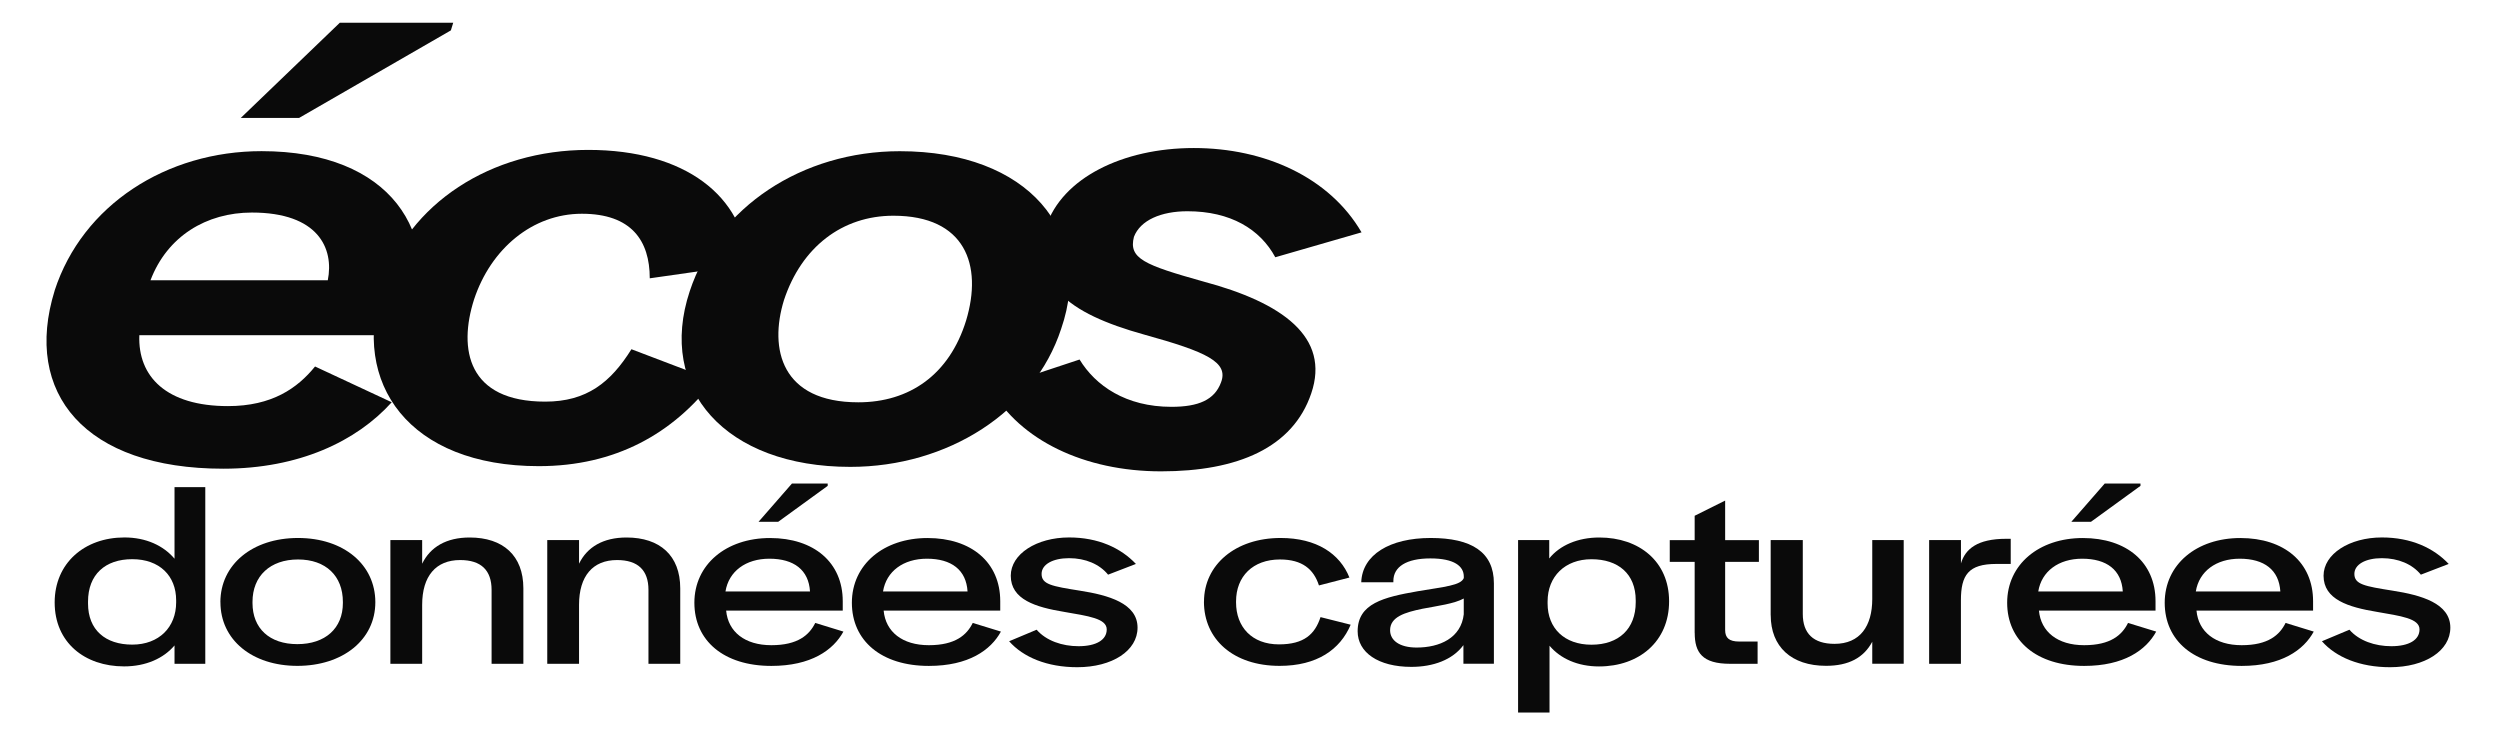
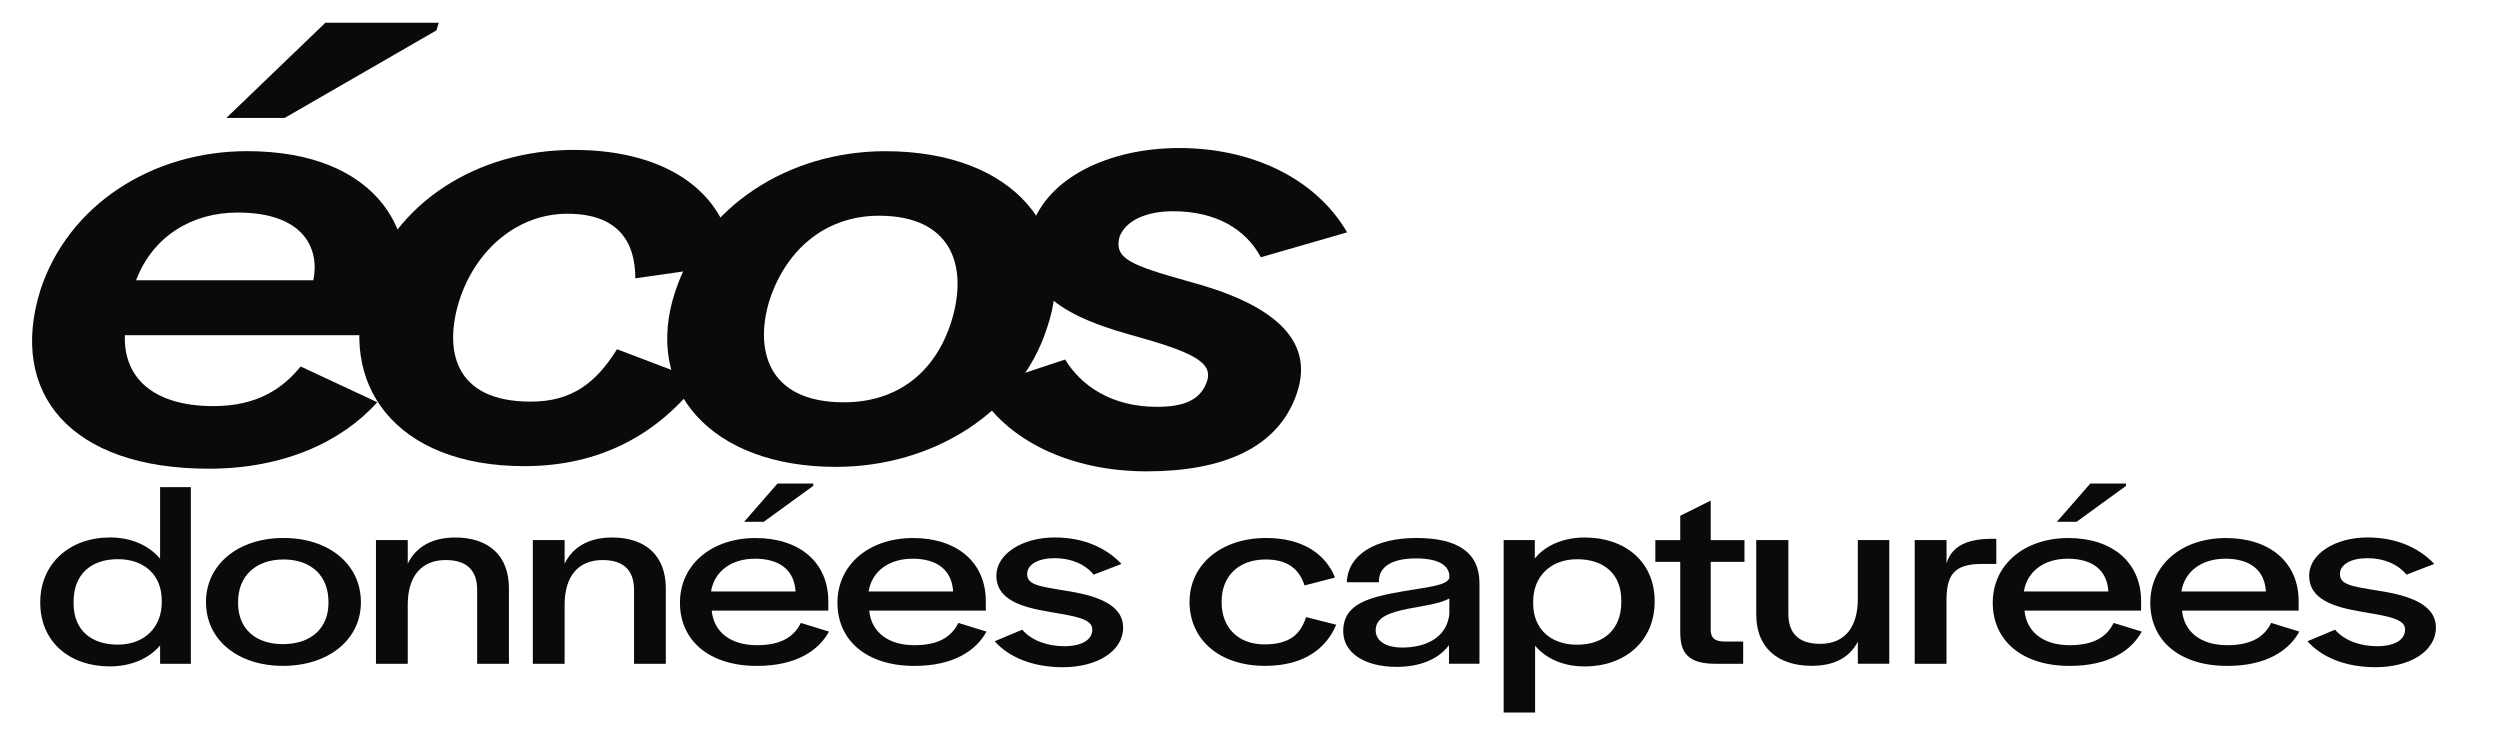
- <svg xmlns="http://www.w3.org/2000/svg" id="Calque_2" data-name="Calque 2" viewBox="903 494 520 153">
+ <svg xmlns="http://www.w3.org/2000/svg" id="Calque_2" data-name="Calque 2" viewBox="906 494 520 153">
  <defs>
    <style>
      .cls-1 {
        fill: #0a0a0a;
      }
    </style>
  </defs>
  <g id="texte-titre-dark">
    <g>
      <path class="cls-1" d="M914.37,554.42c5.81-17.81,23.26-28.98,43.03-28.98,26.91,0,37.71,17.01,31.4,36.42l-.67,1.86h-56.15c-.33,8.64,5.65,14.75,18.44,14.75,9.14,0,14.45-3.72,18.11-8.24l15.95,7.44c-7.31,8.11-19.27,13.82-35.05,13.82-28.74,0-41.7-15.68-35.05-37.08ZM955.4,538.21c-9.47,0-17.61,4.92-21.1,14.09h36.88c1.33-6.65-2-14.09-15.78-14.09ZM973.68,498.73h23.59l-.49,1.59-31.57,18.21h-12.13l20.6-19.8Z" />
      <path class="cls-1" d="M982.49,553.36c5.48-17.01,22.6-28.18,42.86-28.18s32.4,9.7,33.23,23.79l-20.43,2.92c0-7.84-3.82-13.43-14.12-13.43s-18.94,7.31-22.42,17.81c-3.32,10.37-1.33,21.27,14.79,21.27,8.64,0,13.62-3.99,17.94-10.9l17.11,6.51c-8.47,11.03-20.43,17.81-36.38,17.81-26.91,0-39.21-17.15-32.56-37.61Z" />
      <path class="cls-1" d="M1046.47,554.56c5.81-17.54,23.42-29.11,43.69-29.11,26.75,0,40.54,16.75,33.56,36.95-5.65,17.28-23.59,28.71-43.86,28.71-25.91,0-40.2-16.08-33.39-36.55ZM1103.95,560.67c3.49-11.56-.17-21.8-15.12-21.8-10.63,0-19.11,6.51-22.76,17.54-3.16,10.23-.5,21.27,15.45,21.27,10.63,0,18.94-5.72,22.43-17.01Z" />
      <path class="cls-1" d="M1109.11,574.89l18.44-6.11c3.32,5.45,9.63,9.84,19.11,9.84,5.65,0,8.97-1.46,10.3-5.05,1.66-4.25-2.99-6.38-15.95-9.97-16.28-4.52-23.42-10.63-20.43-22.46,3.32-10.1,15.95-16.35,30.73-16.35s28.24,6.11,34.89,17.54l-17.94,5.18c-3.16-5.85-9.31-9.57-18.27-9.57-5.48,0-9.8,1.86-11.13,5.32-1.16,4.52,2.16,5.85,14.45,9.3,16.45,4.39,26.41,11.56,22.43,23.26-3.82,11.3-15.29,16.22-31.24,16.22s-29.4-6.51-35.39-17.15Z" />
    </g>
    <g>
      <path class="cls-1" d="M914.37,619.31c0-8.18,6.2-13.52,14.51-13.52,4.5,0,8.11,1.69,10.42,4.42v-14.88h6.4v36.74h-6.4v-3.82c-2.25,2.67-5.93,4.36-10.49,4.36-8.18,0-14.44-4.96-14.44-13.3ZM939.64,619.31v-.44c0-5.12-3.47-8.56-9.13-8.56s-9.2,3.22-9.2,8.83v.38c0,5.51,3.61,8.56,9.2,8.56s9.13-3.65,9.13-8.78Z" />
      <path class="cls-1" d="M948.84,619.26c0-7.85,6.68-13.36,16.15-13.36s16.08,5.51,16.08,13.36-6.81,13.24-16.21,13.24-16.01-5.4-16.01-13.24ZM974.32,619.42v-.22c0-5.4-3.54-8.83-9.33-8.83s-9.47,3.43-9.47,8.83v.22c0,5.29,3.54,8.56,9.33,8.56s9.47-3.27,9.47-8.56Z" />
      <path class="cls-1" d="M984.2,606.34h6.61v4.91c1.7-3.49,5.04-5.45,9.88-5.45,6.95,0,11.17,3.76,11.17,10.57v15.7h-6.61v-15.37c0-4.09-2.18-6.21-6.54-6.21-5.04,0-7.9,3.33-7.9,9.32v12.26h-6.61v-25.73Z" />
      <path class="cls-1" d="M1016.83,606.34h6.61v4.91c1.7-3.49,5.04-5.45,9.88-5.45,6.95,0,11.17,3.76,11.17,10.57v15.7h-6.61v-15.37c0-4.09-2.18-6.21-6.54-6.21-5.04,0-7.9,3.33-7.9,9.32v12.26h-6.61v-25.73Z" />
      <path class="cls-1" d="M1047.43,619.37c0-7.96,6.61-13.46,15.74-13.46s15.12,5.07,15.12,13.14v1.96h-24.25c.41,4.41,3.88,7.19,9.4,7.19s7.9-2.13,9.13-4.63l5.86,1.8c-2.11,3.87-6.74,7.14-14.99,7.14-9.88,0-16.01-5.23-16.01-13.14ZM1063.03,610.21c-4.91,0-8.45,2.62-9.13,6.81h17.58c-.27-4.47-3.34-6.81-8.45-6.81ZM1067.73,594.57h7.43v.49l-10.29,7.47h-4.09l6.95-7.96Z" />
      <path class="cls-1" d="M1080.19,619.37c0-7.96,6.61-13.46,15.74-13.46s15.12,5.07,15.12,13.14v1.96h-24.25c.41,4.41,3.88,7.19,9.4,7.19s7.9-2.13,9.13-4.63l5.86,1.8c-2.11,3.87-6.74,7.14-14.99,7.14-9.88,0-16.01-5.23-16.01-13.14ZM1095.8,610.21c-4.91,0-8.45,2.62-9.13,6.81h17.58c-.27-4.47-3.34-6.81-8.45-6.81Z" />
      <path class="cls-1" d="M1112.9,627.38l5.72-2.4c1.98,2.29,5.31,3.43,8.72,3.43,3.68,0,5.86-1.31,5.86-3.49,0-2.29-3.88-2.78-8.86-3.65-5.93-.98-11.1-2.56-11.1-7.52,0-4.52,5.38-7.96,12.13-7.96,6.06,0,10.76,2.18,13.9,5.51l-5.79,2.23c-1.77-2.18-4.7-3.43-8.11-3.43s-5.72,1.31-5.72,3.27c0,2.18,2.11,2.56,7.97,3.49,5.93.93,11.99,2.62,11.99,7.69,0,4.8-5.25,8.23-12.54,8.23-6.27,0-11.24-2.07-14.17-5.4Z" />
      <path class="cls-1" d="M1153.43,619.15c0-7.69,6.54-13.25,15.94-13.25,7.49,0,12.33,3.27,14.31,8.23l-6.34,1.64c-1.09-3.38-3.47-5.4-8.11-5.4-5.65,0-9.13,3.54-9.13,8.72v.22c0,5.07,3.27,8.72,8.92,8.72,5.25,0,7.49-2.13,8.65-5.67l6.27,1.58c-2.18,5.18-7.02,8.56-14.78,8.56-9.61,0-15.74-5.5-15.74-13.35Z" />
      <path class="cls-1" d="M1185.39,625.31c0-5.78,5.38-7.09,12.54-8.34,5.52-.93,8.92-1.2,9.54-2.73v-.33c0-2.13-1.97-3.76-6.95-3.76s-7.7,1.74-7.7,4.69v.27h-6.68c.2-5.72,5.93-9.21,14.44-9.21s13.15,2.94,13.15,9.43v16.73h-6.34v-3.87c-2.25,3.05-6.27,4.52-10.83,4.52-6.88,0-11.17-3-11.17-7.41ZM1207.46,621.71v-3.22c-1.97,1.09-5.45,1.53-8.58,2.13-3.68.76-6.74,1.69-6.74,4.47,0,2.13,1.98,3.6,5.52,3.6,4.77,0,9.27-1.96,9.81-6.98Z" />
      <path class="cls-1" d="M1218.77,606.34h6.47v3.82c2.18-2.72,5.93-4.36,10.42-4.36,8.31,0,14.51,5.01,14.51,13.25v.05c0,8.29-6.2,13.52-14.58,13.52-4.43,0-8.04-1.64-10.29-4.31v13.9h-6.54v-35.87ZM1243.23,619.26v-.38c0-5.56-3.68-8.56-9.2-8.56s-9.13,3.6-9.13,8.78v.44c0,5.12,3.48,8.56,9.13,8.56s9.2-3.27,9.2-8.83Z" />
      <path class="cls-1" d="M1255.49,625.64v-14.77h-5.18v-4.52h5.18v-5.07l6.34-3.16v8.23h7.02v4.52h-7.02v14.17c0,1.64.82,2.4,2.93,2.4h3.82v4.63h-5.72c-5.79,0-7.36-2.34-7.36-6.43Z" />
      <path class="cls-1" d="M1271.3,621.98v-15.64h6.68v15.37c0,4.03,2.18,6.21,6.61,6.21,5.31,0,7.84-3.71,7.84-9.32v-12.27h6.54v25.73h-6.54v-4.58c-1.77,3.33-4.91,5.01-9.61,5.01-7.22,0-11.51-3.98-11.51-10.52Z" />
      <path class="cls-1" d="M1304.27,606.34h6.61v4.85c.89-3,3.41-5.12,9.4-5.12h.95v5.23h-3c-5.79,0-7.36,2.29-7.36,7.58v13.19h-6.61v-25.73Z" />
      <path class="cls-1" d="M1320.49,619.37c0-7.96,6.61-13.46,15.74-13.46s15.12,5.07,15.12,13.14v1.96h-24.25c.41,4.41,3.88,7.19,9.4,7.19s7.9-2.13,9.13-4.63l5.86,1.8c-2.11,3.87-6.74,7.14-14.99,7.14-9.88,0-16.01-5.23-16.01-13.14ZM1336.09,610.21c-4.9,0-8.45,2.62-9.13,6.81h17.58c-.27-4.47-3.34-6.81-8.45-6.81ZM1340.79,594.57h7.43v.49l-10.29,7.47h-4.09l6.95-7.96Z" />
      <path class="cls-1" d="M1353.26,619.37c0-7.96,6.61-13.46,15.74-13.46s15.12,5.07,15.12,13.14v1.96h-24.25c.41,4.41,3.88,7.19,9.4,7.19s7.9-2.13,9.13-4.63l5.86,1.8c-2.11,3.87-6.74,7.14-14.99,7.14-9.88,0-16.01-5.23-16.01-13.14ZM1368.86,610.21c-4.9,0-8.45,2.62-9.13,6.81h17.58c-.27-4.47-3.34-6.81-8.45-6.81Z" />
      <path class="cls-1" d="M1385.96,627.38l5.72-2.4c1.98,2.29,5.31,3.43,8.72,3.43,3.68,0,5.86-1.31,5.86-3.49,0-2.29-3.88-2.78-8.86-3.65-5.93-.98-11.1-2.56-11.1-7.52,0-4.52,5.38-7.96,12.13-7.96,6.06,0,10.77,2.18,13.9,5.51l-5.79,2.23c-1.77-2.18-4.7-3.43-8.11-3.43s-5.72,1.31-5.72,3.27c0,2.18,2.11,2.56,7.97,3.49,5.93.93,11.99,2.62,11.99,7.69,0,4.8-5.25,8.23-12.54,8.23-6.27,0-11.24-2.07-14.17-5.4Z" />
    </g>
  </g>
</svg>
